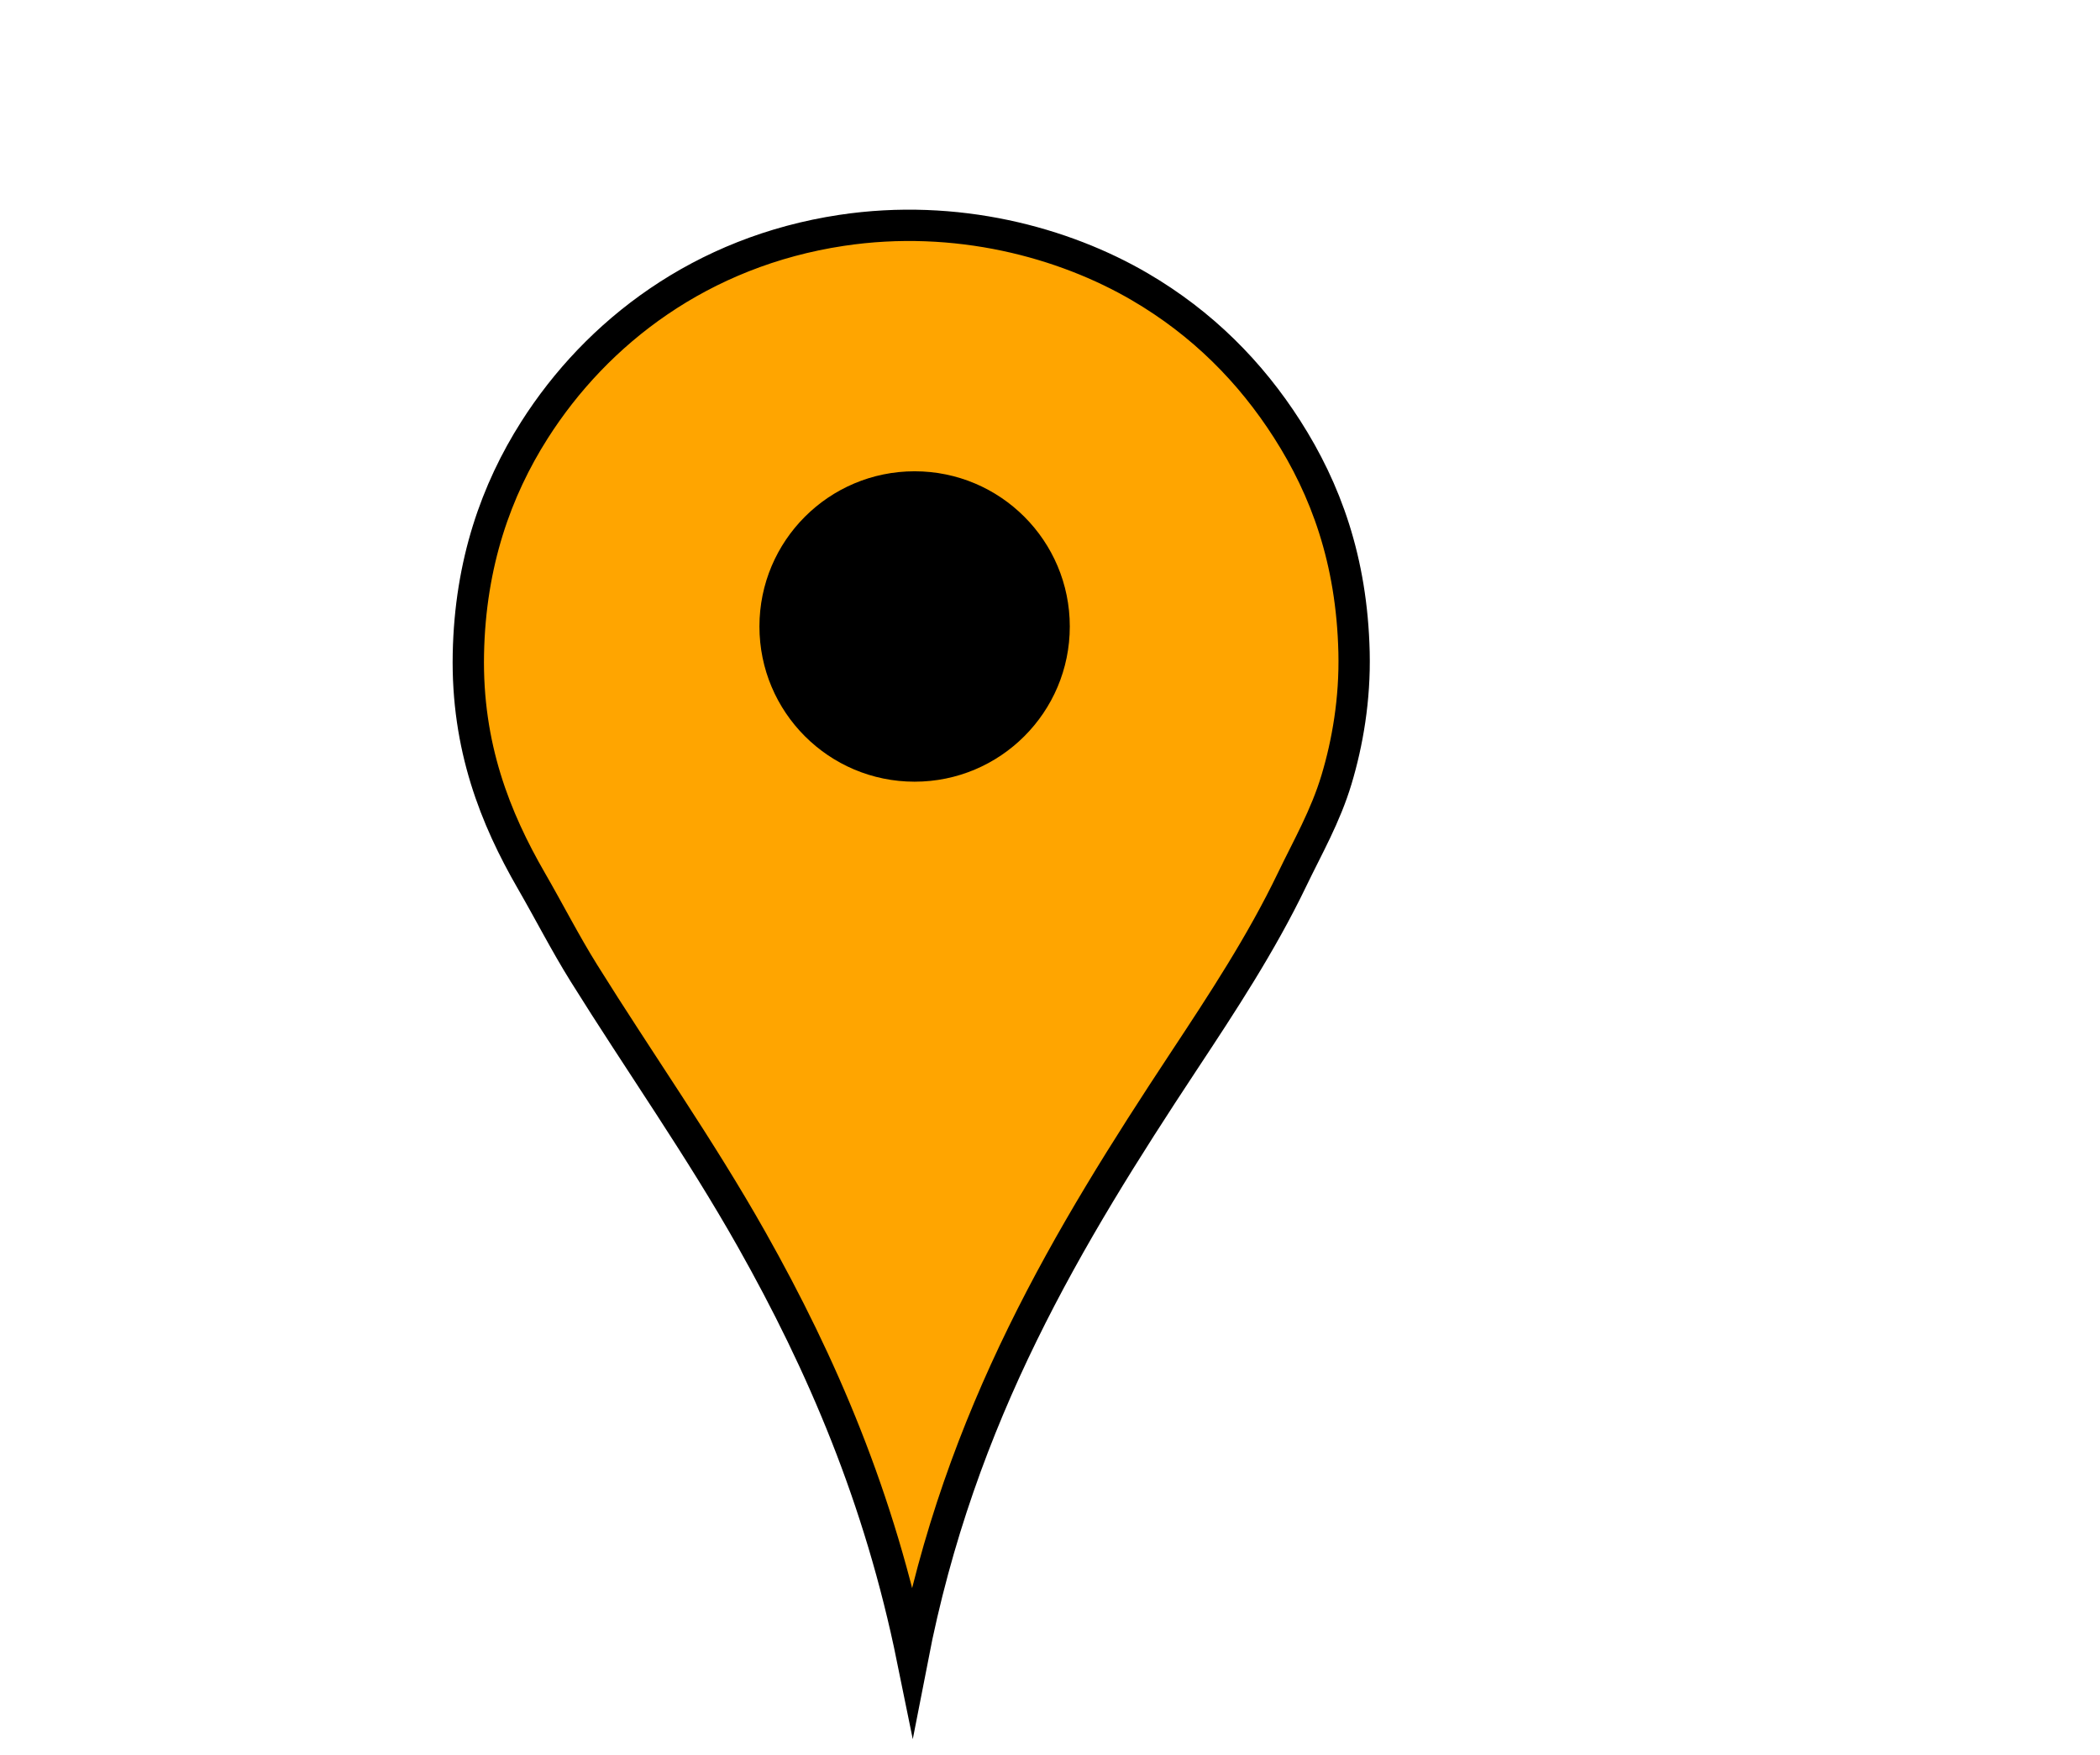
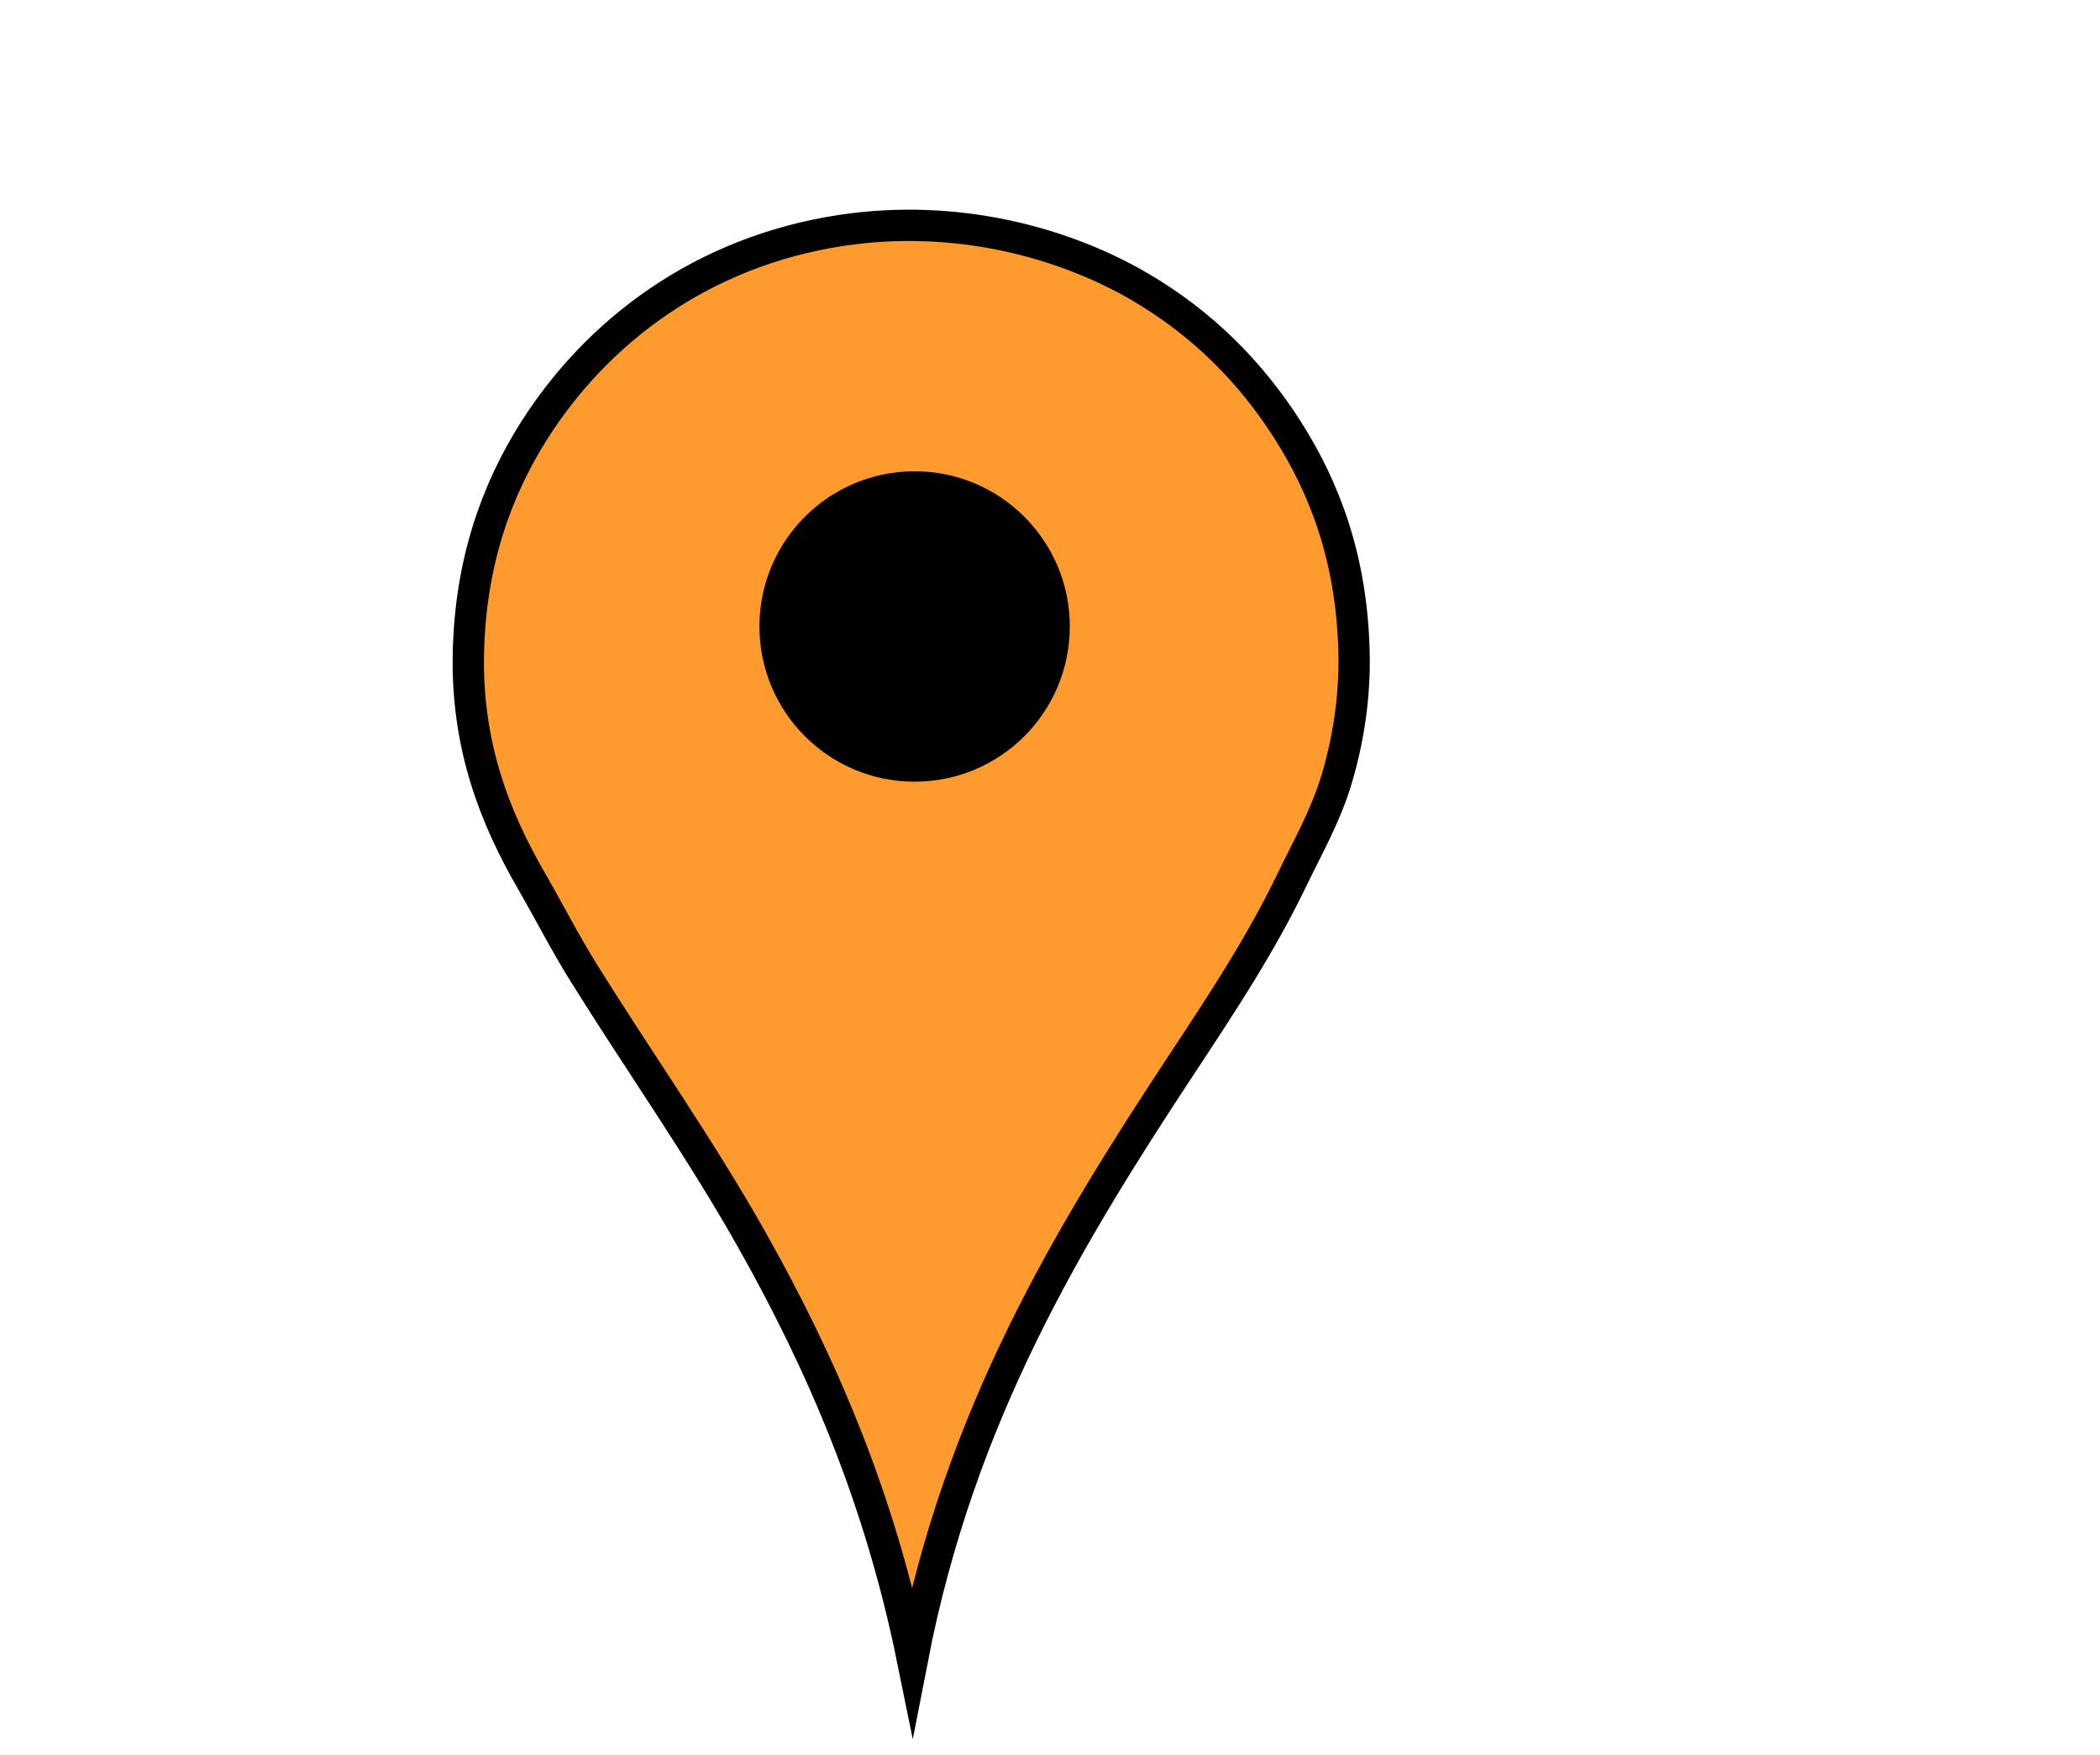
<svg xmlns="http://www.w3.org/2000/svg" width="2481" height="2073">
  <g>
-     <path d="m1077.94,1959.63c-38.77,-190.3 -107.116,-348.67 -189.903,-495.44c-61.407,-108.87 -132.544,-209.36 -198.364,-314.94c-21.972,-35.24 -40.934,-72.48 -62.047,-109.05c-42.216,-73.14 -76.444,-157.938 -74.269,-267.935c2.125,-107.473 33.208,-193.684 78.03,-264.172c73.719,-115.935 197.201,-210.989 362.884,-235.969c135.469,-20.424 262.479,14.082 352.539,66.748c73.6,43.038 130.6,100.527 173.92,168.28c45.22,70.716 76.36,154.26 78.97,263.232c1.34,55.83 -7.8,107.532 -20.68,150.418c-13.03,43.409 -33.99,79.698 -52.64,118.458c-36.41,75.66 -82.05,144.98 -127.86,214.34c-136.44,206.61 -264.5,417.31 -320.58,706.03z" stroke-width="37" stroke-miterlimit="10" stroke="#000000" fill-rule="evenodd" fill="orange" clip-rule="evenodd" id="svg_2" />
+     <path d="m1077.94,1959.63c-38.77,-190.3 -107.116,-348.67 -189.903,-495.44c-61.407,-108.87 -132.544,-209.36 -198.364,-314.94c-21.972,-35.24 -40.934,-72.48 -62.047,-109.05c-42.216,-73.14 -76.444,-157.938 -74.269,-267.935c2.125,-107.473 33.208,-193.684 78.03,-264.172c73.719,-115.935 197.201,-210.989 362.884,-235.969c135.469,-20.424 262.479,14.082 352.539,66.748c73.6,43.038 130.6,100.527 173.92,168.28c45.22,70.716 76.36,154.26 78.97,263.232c1.34,55.83 -7.8,107.532 -20.68,150.418c-13.03,43.409 -33.99,79.698 -52.64,118.458c-36.41,75.66 -82.05,144.98 -127.86,214.34c-136.44,206.61 -264.5,417.31 -320.58,706.03z" stroke-width="37" stroke-miterlimit="10" stroke="#000000" fill-rule="evenodd" fill="#FE9A2E" clip-rule="evenodd" id="svg_2" />
    <circle r="183.332" cy="740.047" cx="1080.55" fill-rule="evenodd" fill="black" clip-rule="evenodd" id="svg_4" />
  </g>
</svg>
